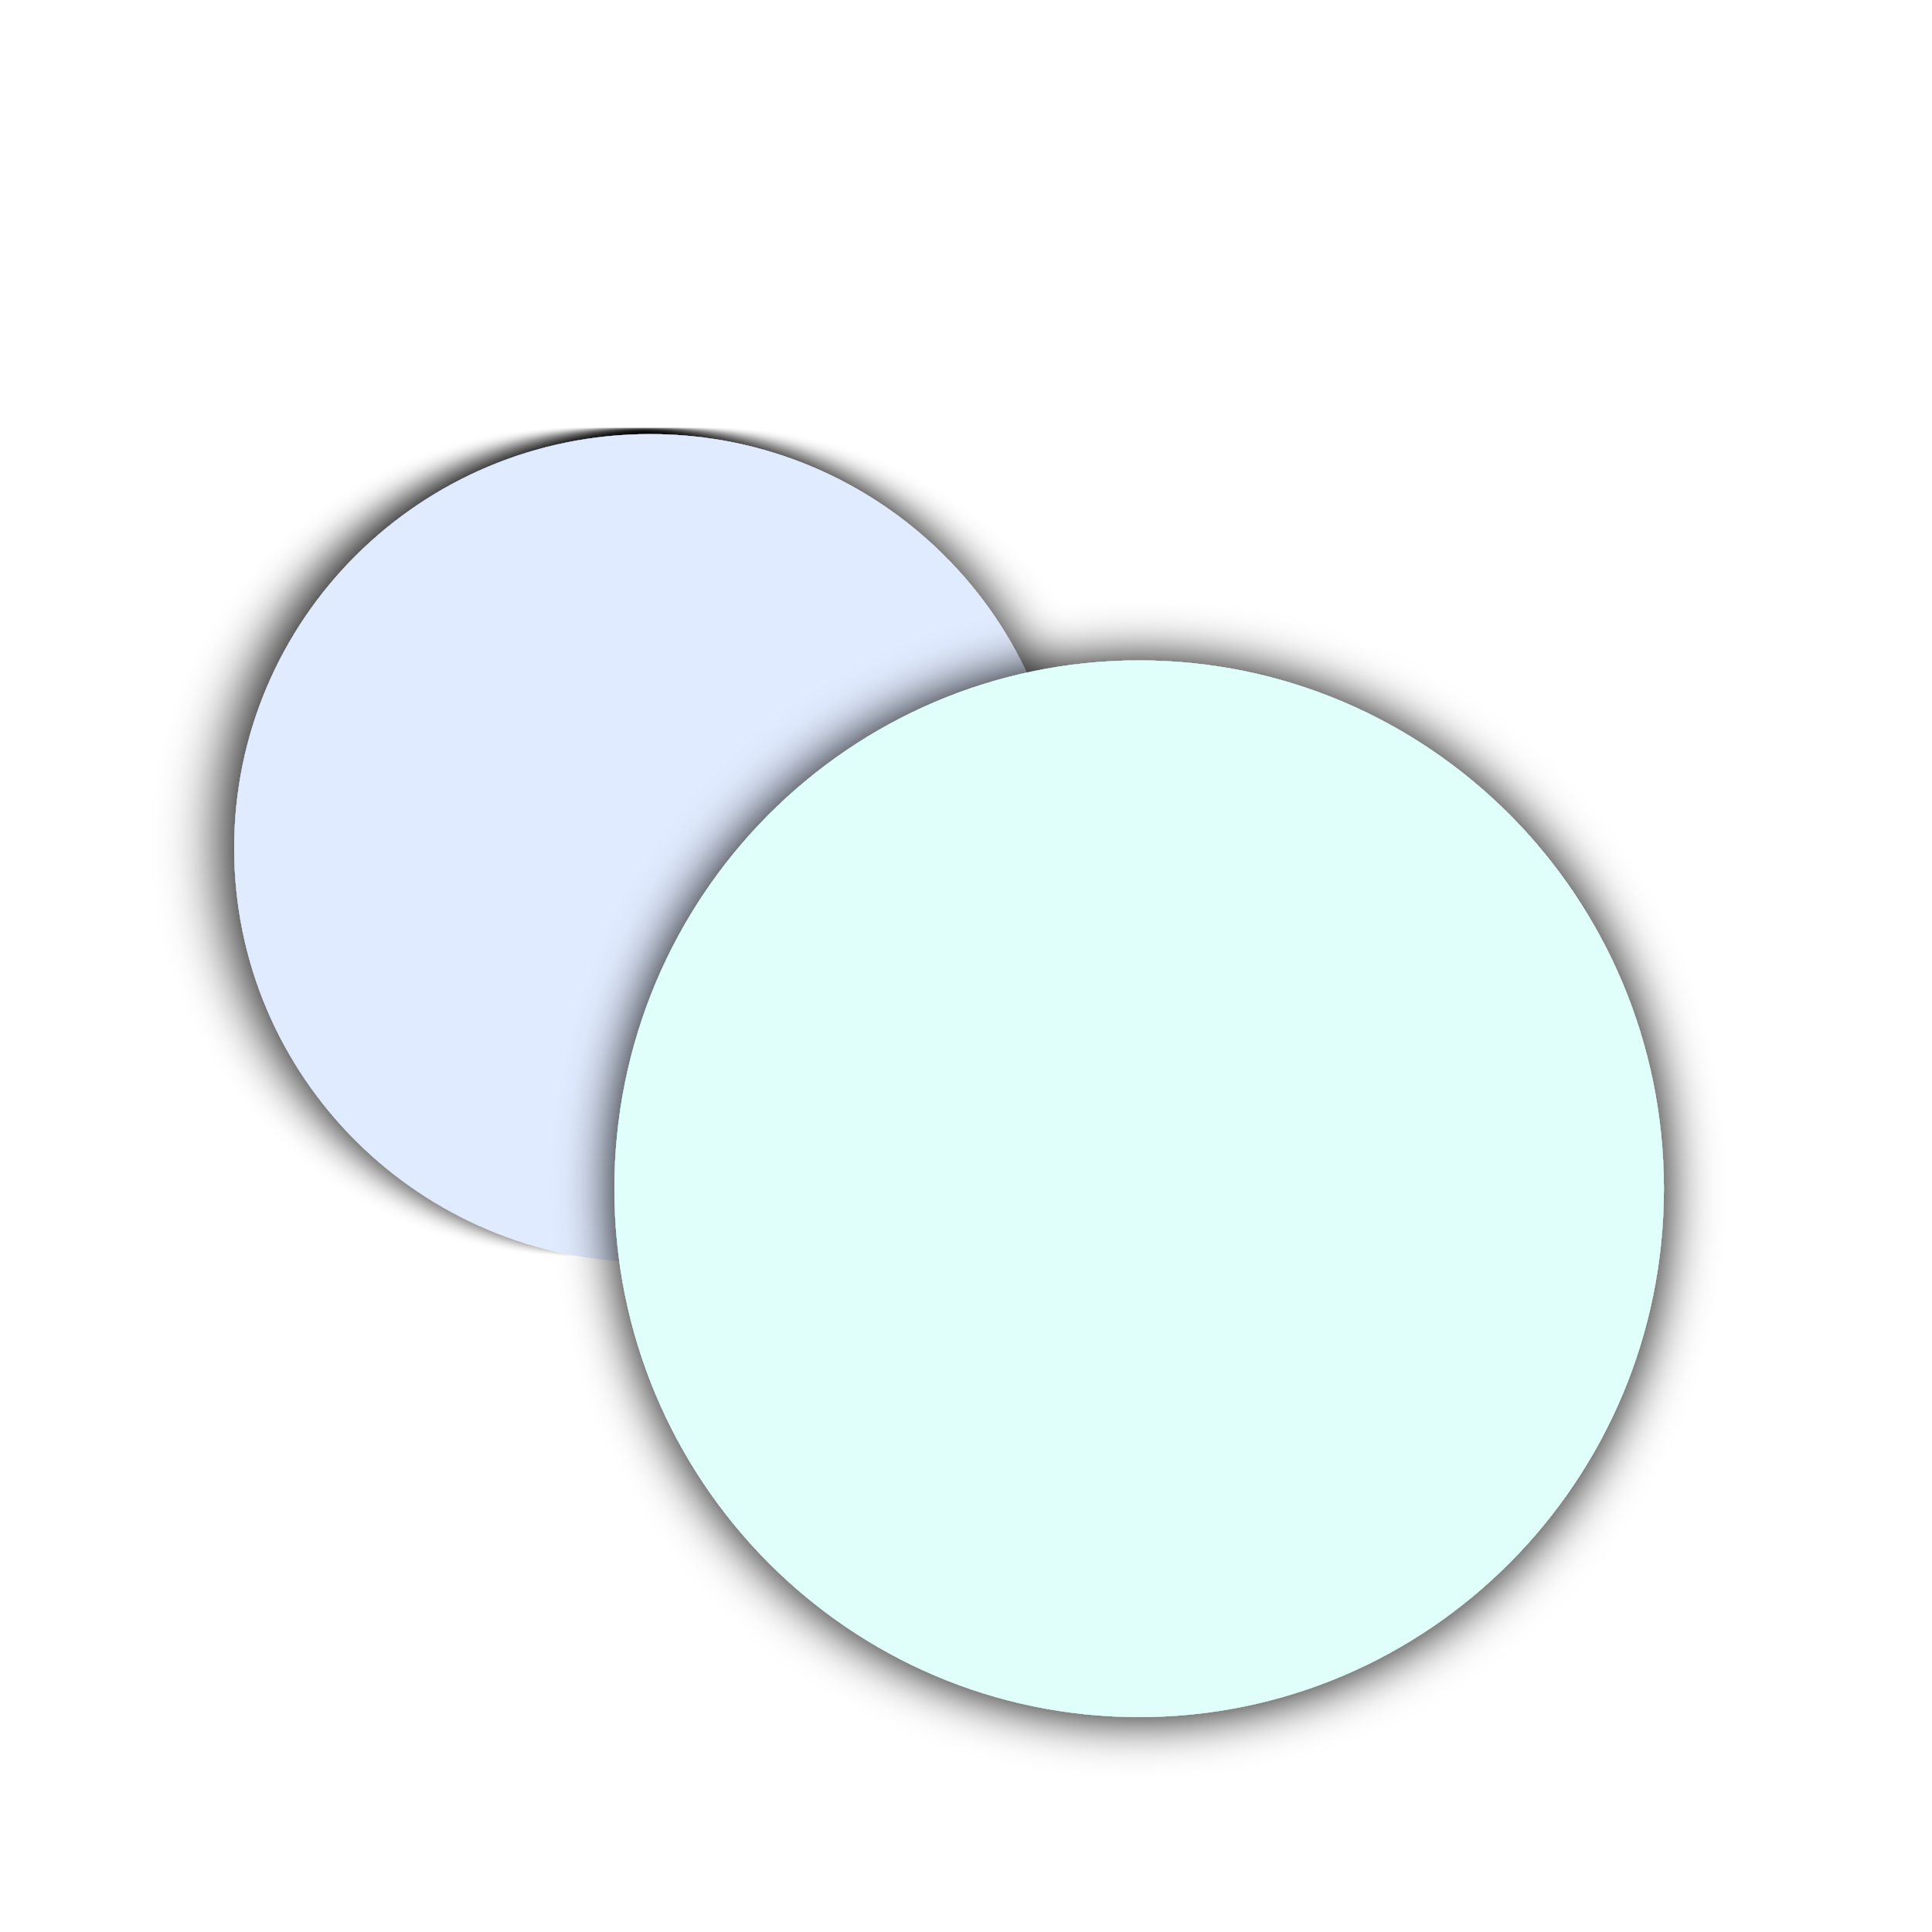
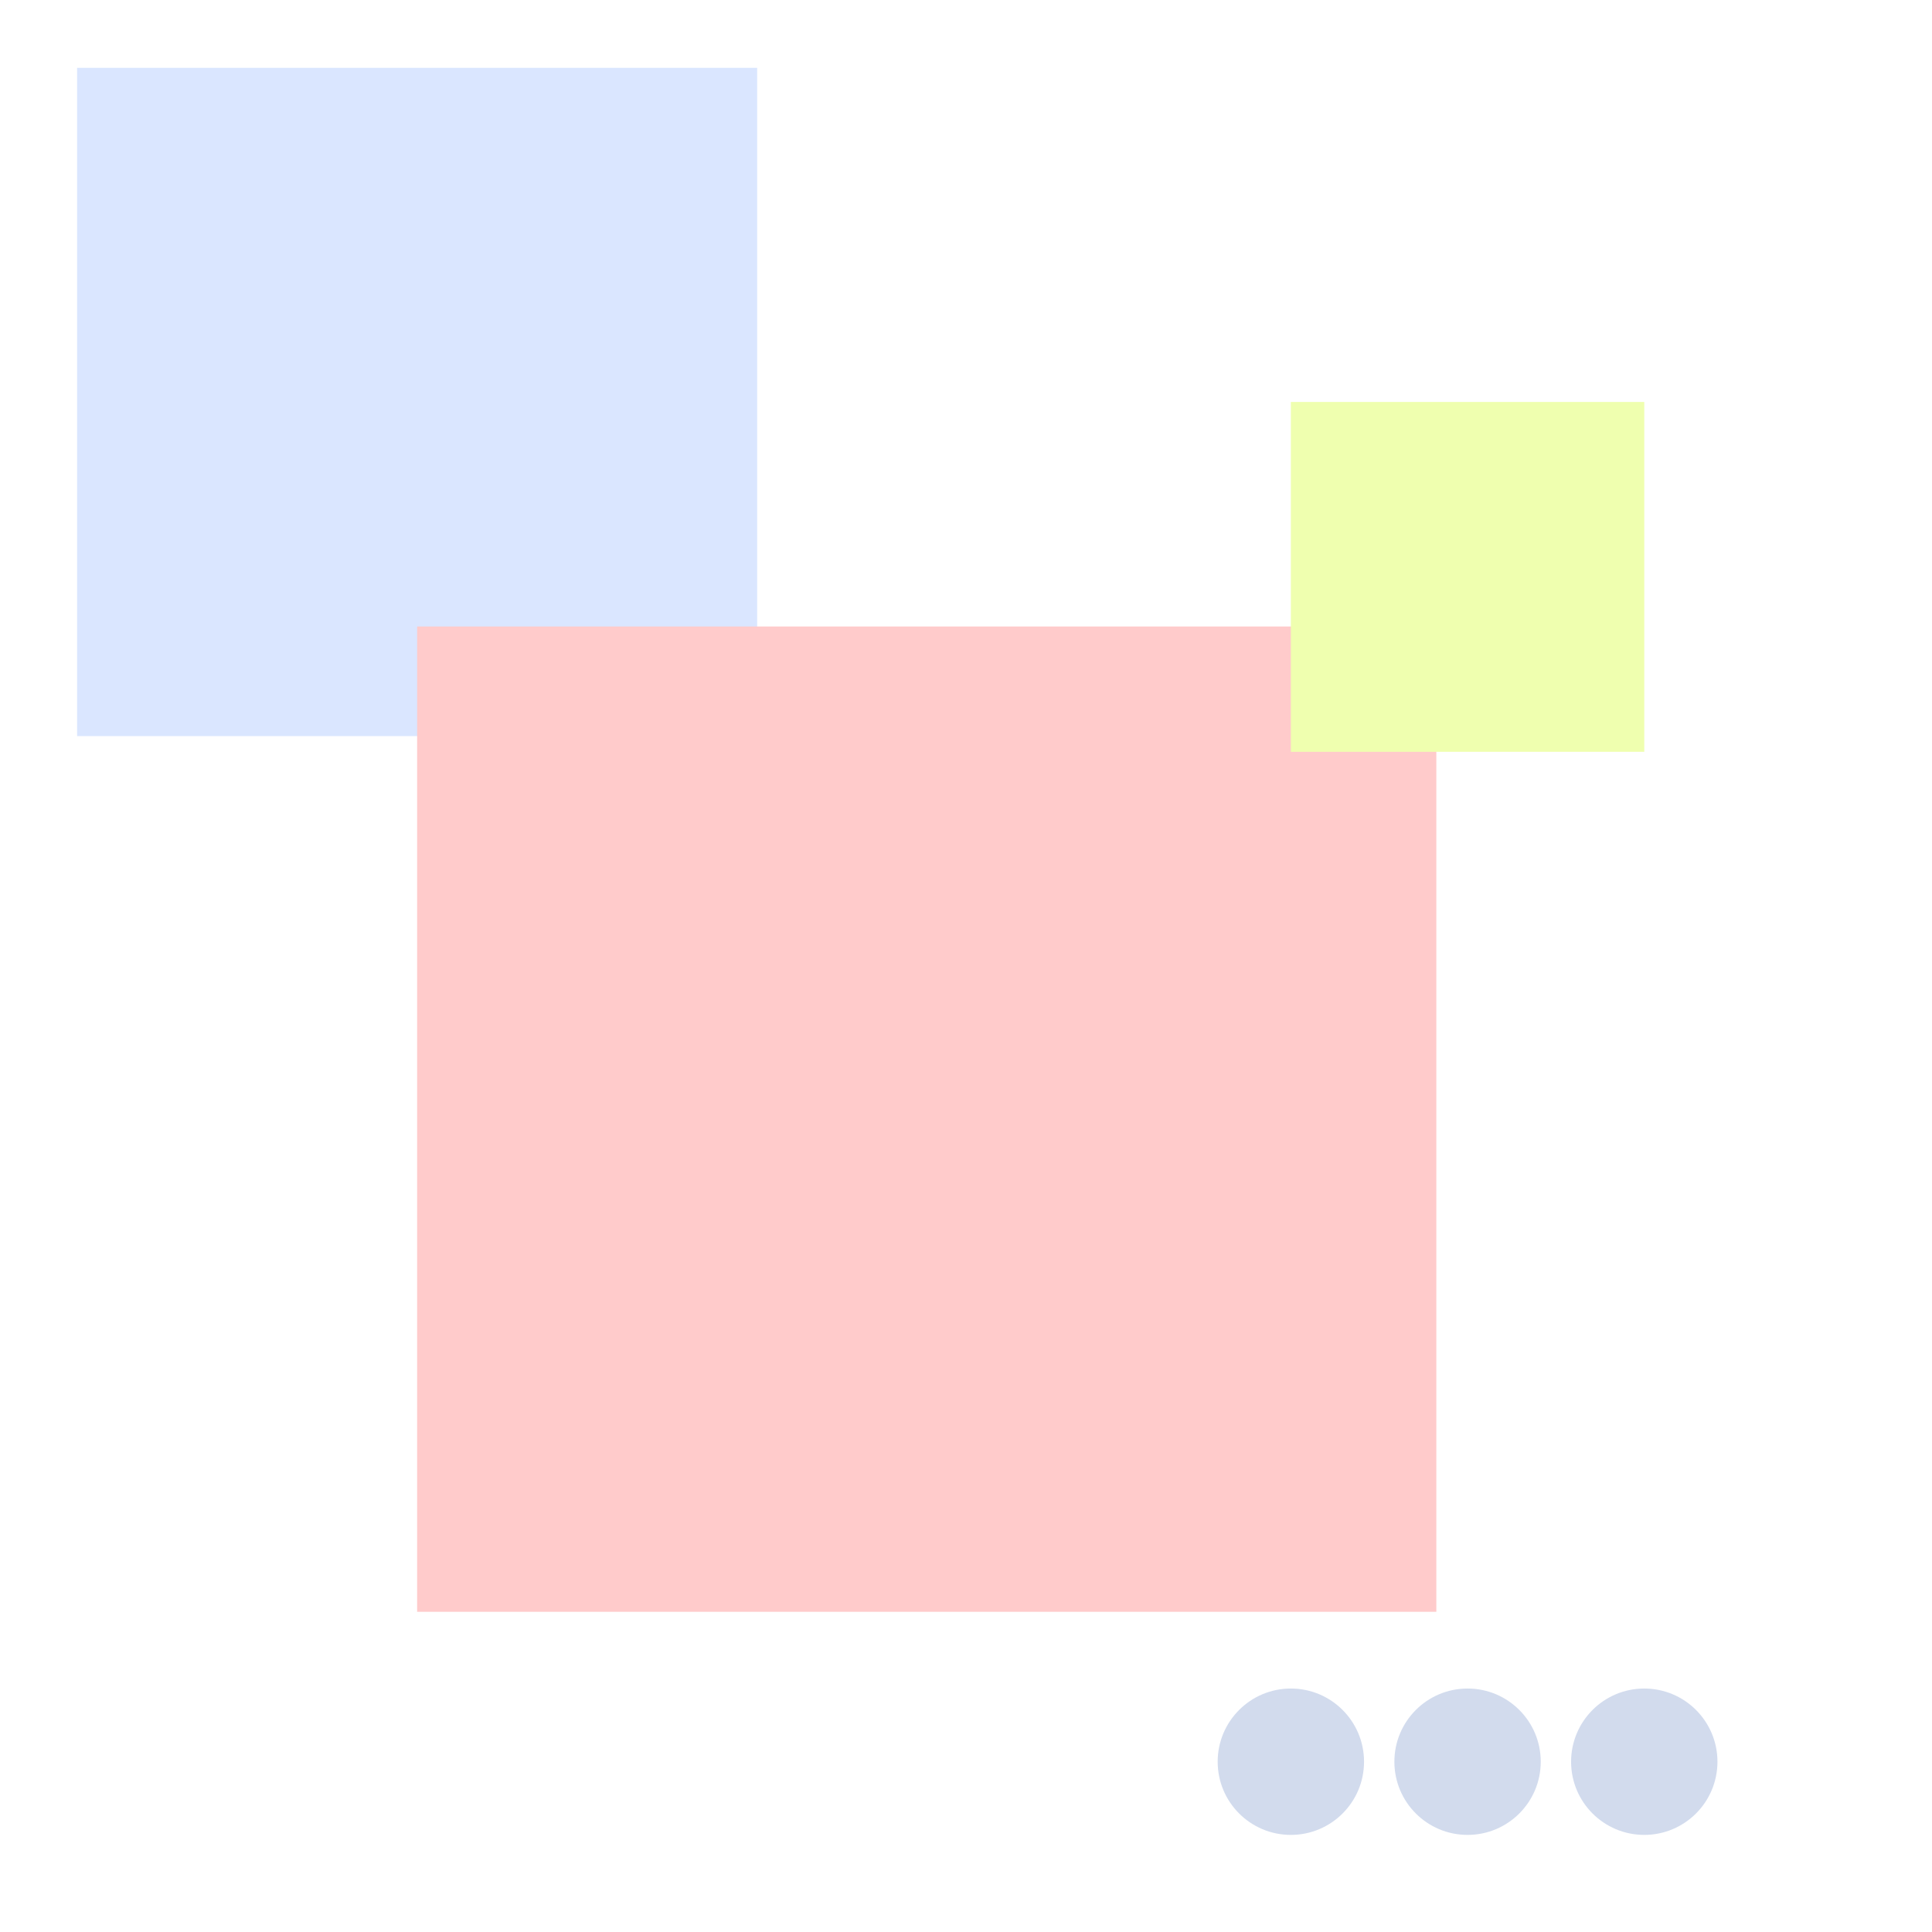
- <svg xmlns="http://www.w3.org/2000/svg" id="eGabjpCm0S31" viewBox="0 0 300 300" shape-rendering="geometricPrecision" text-rendering="geometricPrecision" project-id="93e138ed8f22483d974b417dd0192d95" export-id="72904083f44642e8ad2c481914b44069" cached="false">
-   <defs>
-     <filter id="eGabjpCm0S32-filter" x="-150%" y="-150%" width="400%" height="400%">
-       <feGaussianBlur id="eGabjpCm0S32-filter-drop-shadow-0-blur" in="SourceAlpha" stdDeviation="5,0" />
-       <feOffset id="eGabjpCm0S32-filter-drop-shadow-0-offset" dx="-1" dy="-1" result="tmp" />
-       <feFlood id="eGabjpCm0S32-filter-drop-shadow-0-flood" flood-color="#000" />
-       <feComposite id="eGabjpCm0S32-filter-drop-shadow-0-composite" operator="in" in2="tmp" />
-       <feMerge id="eGabjpCm0S32-filter-drop-shadow-0-merge" result="result">
-         <feMergeNode id="eGabjpCm0S32-filter-drop-shadow-0-merge-node-1" />
-         <feMergeNode id="eGabjpCm0S32-filter-drop-shadow-0-merge-node-2" in="SourceGraphic" />
-       </feMerge>
-     </filter>
-     <filter id="eGabjpCm0S33-filter" x="-150%" y="-150%" width="400%" height="400%">
-       <feGaussianBlur id="eGabjpCm0S33-filter-drop-shadow-0-blur" in="SourceAlpha" stdDeviation="5,5" />
-       <feOffset id="eGabjpCm0S33-filter-drop-shadow-0-offset" dx="0" dy="0" result="tmp" />
-       <feFlood id="eGabjpCm0S33-filter-drop-shadow-0-flood" flood-color="#000" />
-       <feComposite id="eGabjpCm0S33-filter-drop-shadow-0-composite" operator="in" in2="tmp" />
-       <feMerge id="eGabjpCm0S33-filter-drop-shadow-0-merge" result="result">
-         <feMergeNode id="eGabjpCm0S33-filter-drop-shadow-0-merge-node-1" />
-         <feMergeNode id="eGabjpCm0S33-filter-drop-shadow-0-merge-node-2" in="SourceGraphic" />
-       </feMerge>
-     </filter>
-   </defs>
-   <ellipse rx="64.579" ry="64.302" transform="translate(100.9424 131.7073)" filter="url(#eGabjpCm0S32-filter)" fill="#e1ebff" stroke-width="0" />
-   <ellipse rx="98.115" ry="101.441" transform="matrix(.830513 0 0 0.808749 176.8851 184.5898)" filter="url(#eGabjpCm0S33-filter)" fill="#e0fffa" stroke-width="0" />
+ <svg xmlns="http://www.w3.org/2000/svg" id="eTdl5SNZGsR1" viewBox="0 0 300 300" shape-rendering="geometricPrecision" text-rendering="geometricPrecision" project-id="e6f9fb1bbfb84ac0adc5ca714c3400ec" export-id="8d6b218a45c14f05ad84f9d15e1c9072" cached="false">
+   <ellipse rx="11.364" ry="11.364" transform="translate(200.4435 273.5588)" fill="#d2dbed" stroke-width="0" />
+   <ellipse rx="11.364" ry="11.364" transform="translate(255.3215 273.5588)" fill="#d2dbed" stroke-width="0" />
+   <ellipse rx="11.364" ry="11.364" transform="translate(227.8825 273.5588)" fill="#d2dbed" stroke-width="0" />
+   <rect width="133.038" height="131.929" rx="0" ry="0" transform="matrix(.793749 0 0 0.786557 11.97346 10.532)" fill="#dae6ff" stroke-width="0" />
+   <rect width="209.812" height="205.1" rx="0" ry="0" transform="matrix(.754294 0 0 0.745947 64.77273 97.2836)" fill="#ffcbcb" stroke-width="0" />
+   <rect width="54.878" height="54.324" rx="0" ry="0" transform="translate(200.4435 62.41685)" fill="#efffaf" stroke-width="0" />
</svg>
